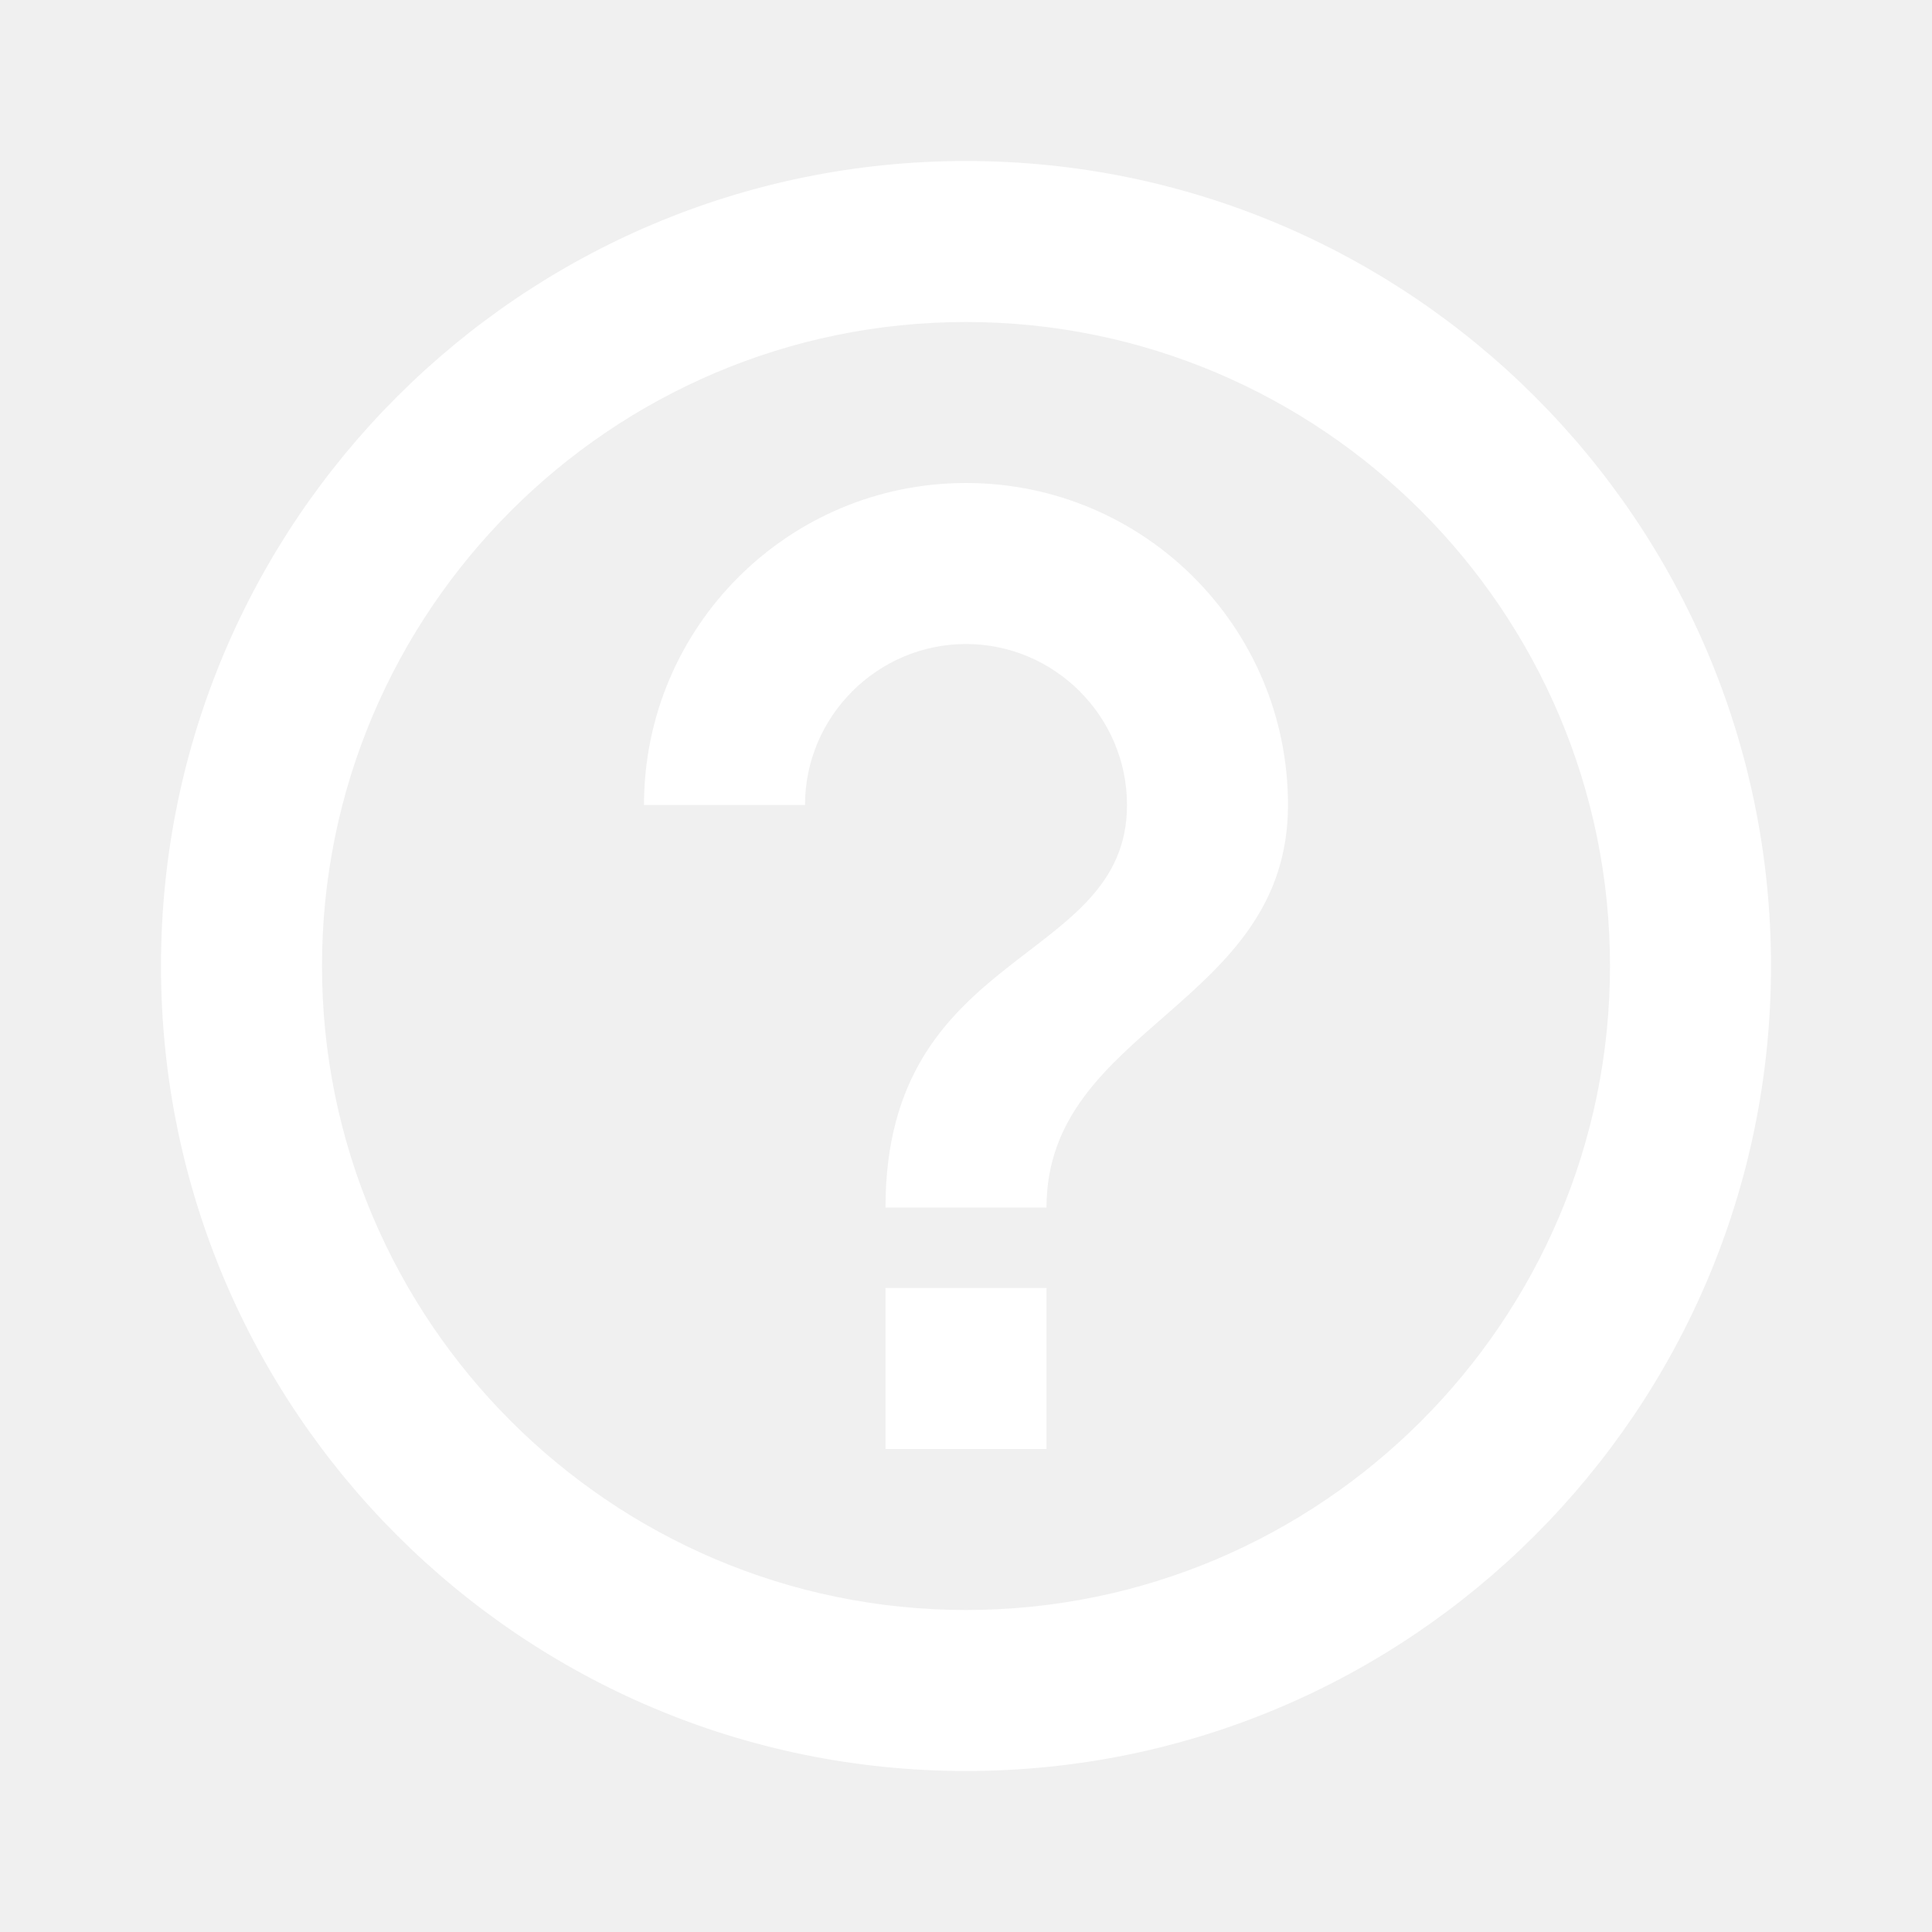
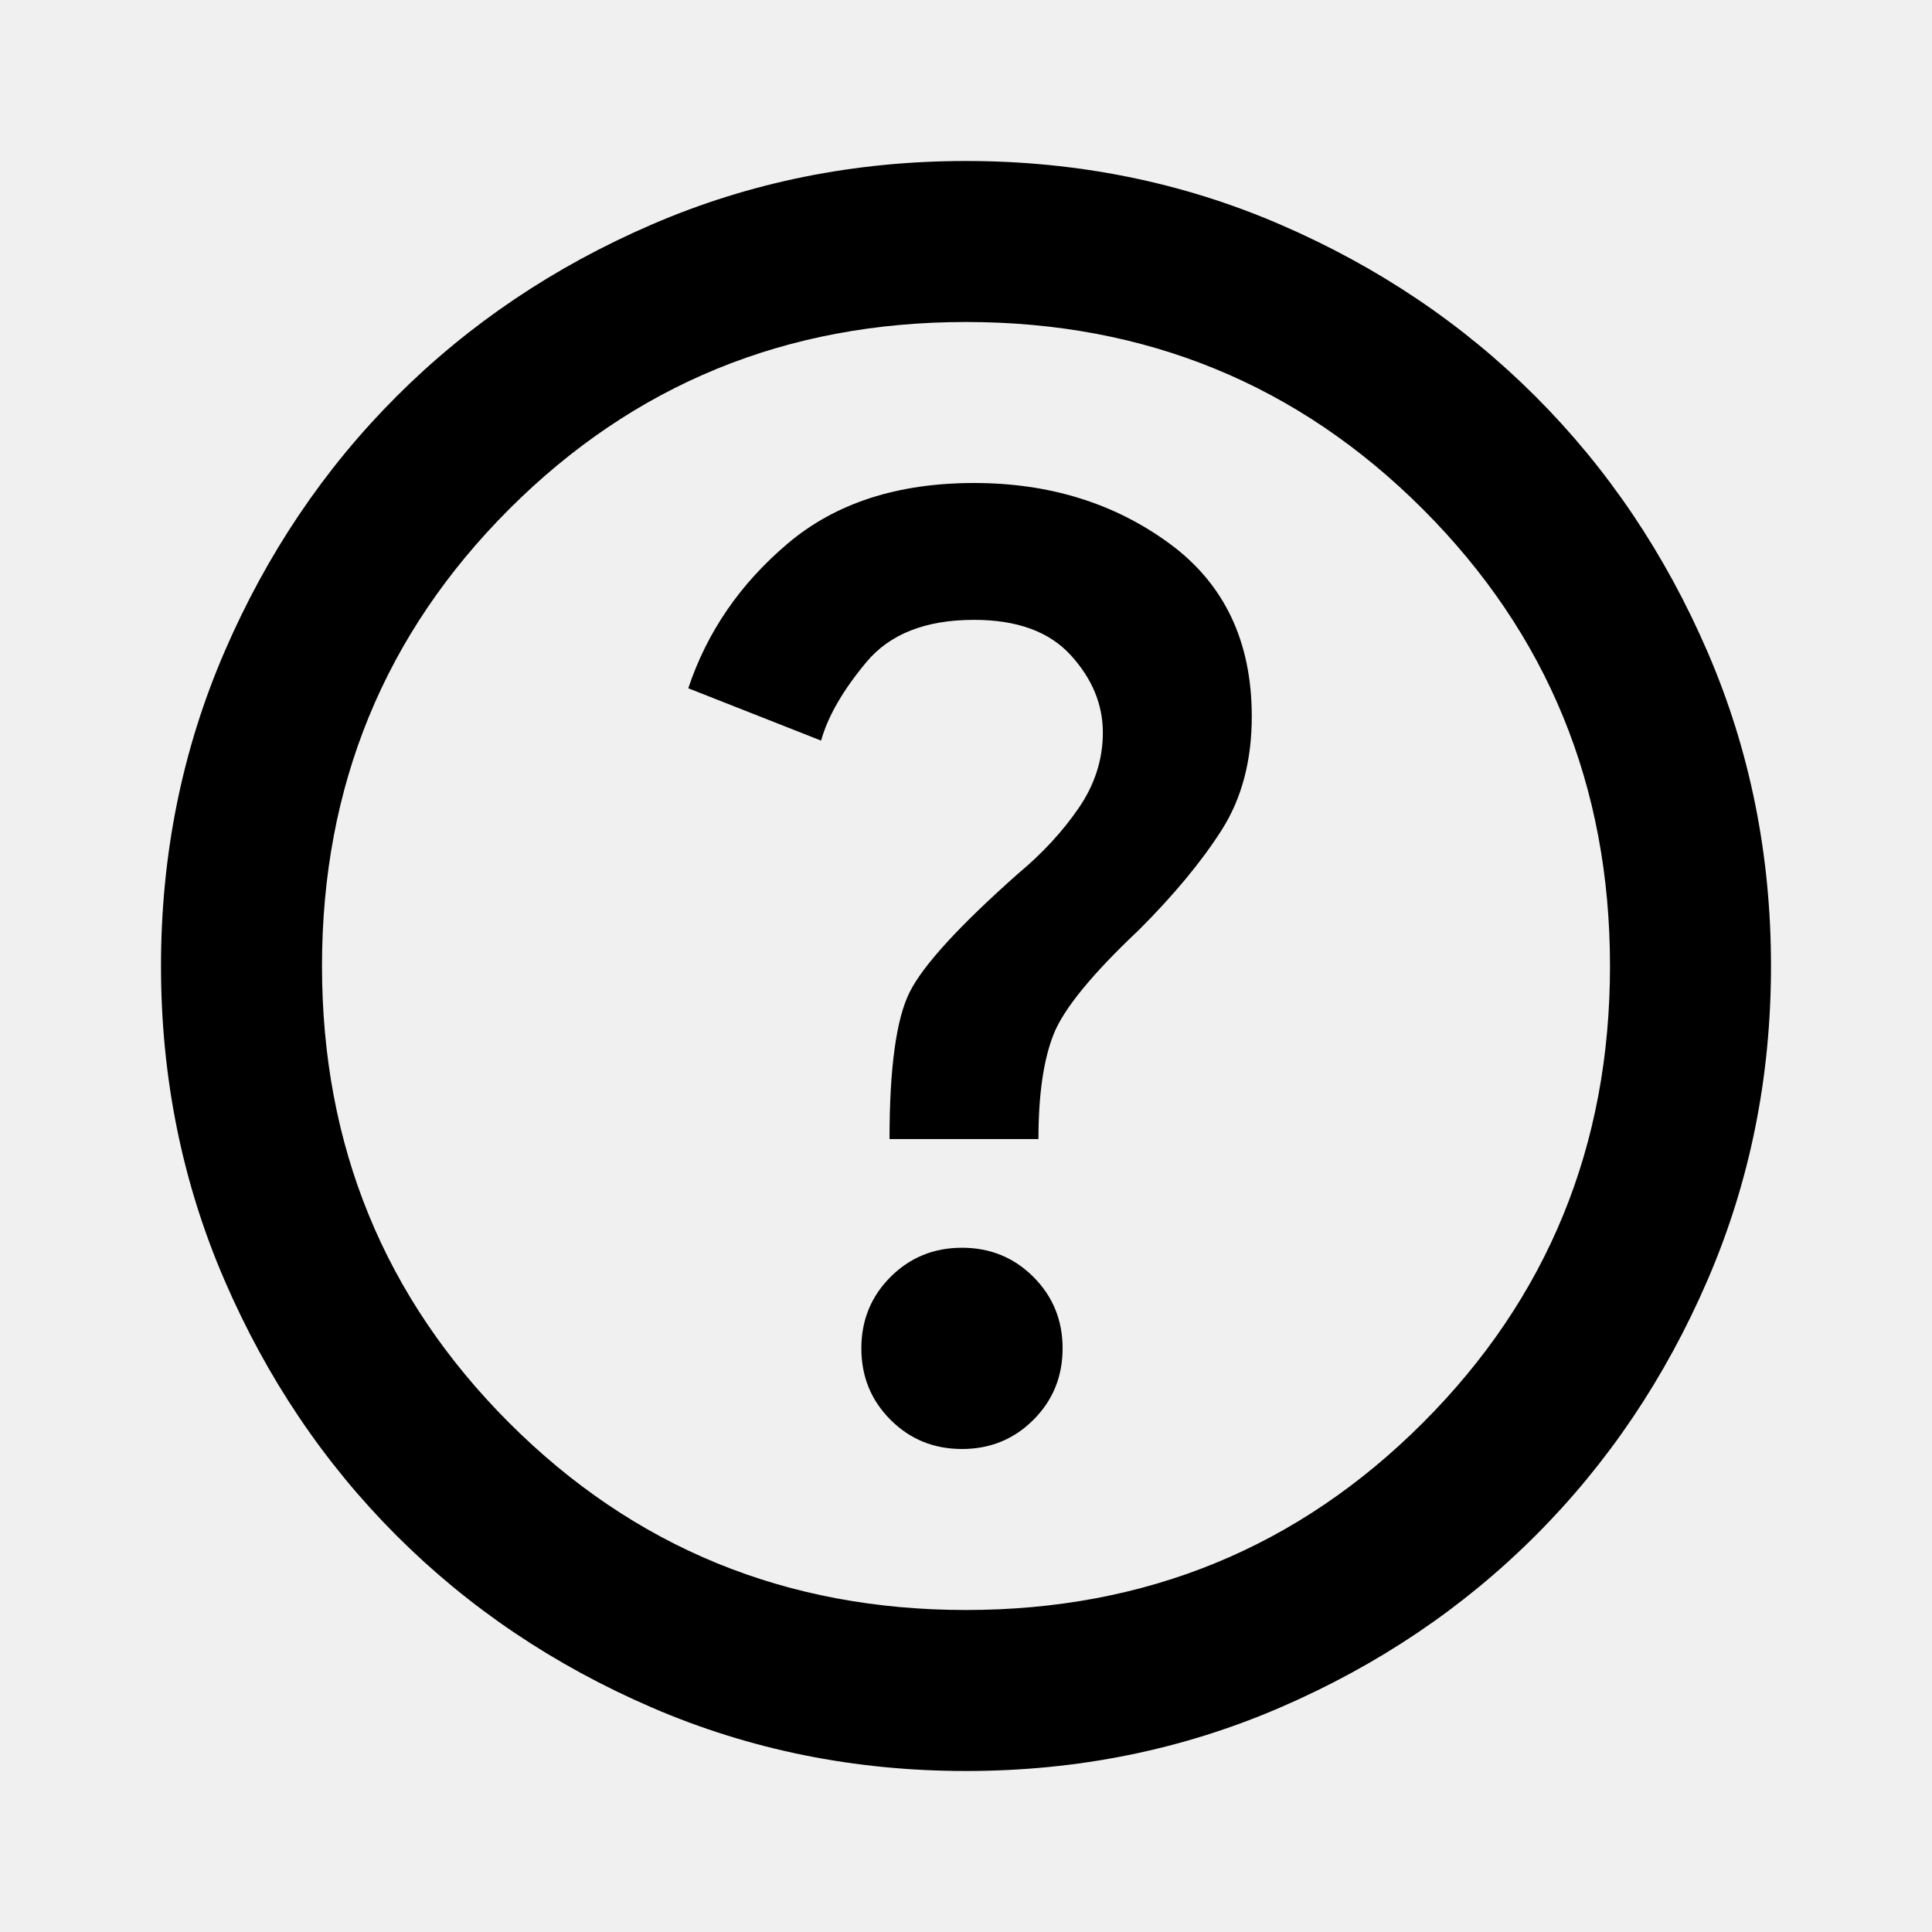
- <svg xmlns="http://www.w3.org/2000/svg" height="18px" viewBox="0 0 24 24" width="18px" fill="#FFFFFF">
-   <path d="M0 0h24v24H0V0z" fill="none" />
-   <path d="M11 18h2v-2h-2v2zm1-16C6.48 2 2 6.48 2 12s4.48 10 10 10 10-4.48 10-10S17.52 2 12 2zm0 18c-4.41 0-8-3.59-8-8s3.59-8 8-8 8 3.59 8 8-3.59 8-8 8zm0-14c-2.21 0-4 1.79-4 4h2c0-1.1.9-2 2-2s2 .9 2 2c0 2-3 1.75-3 5h2c0-2.25 3-2.5 3-5 0-2.21-1.79-4-4-4z" />
+ <svg xmlns="http://www.w3.org/2000/svg" height="24px" viewBox="0 -960 960 960" width="24px" fill="#000">
+   <path d="M478-240q21 0 35.5-14.5T528-290q0-21-14.5-35.5T478-340q-21 0-35.5 14.5T428-290q0 21 14.5 35.5T478-240Zm-36-154h74q0-33 7.5-52t42.5-52q26-26 41-49.5t15-56.5q0-56-41-86t-97-30q-57 0-92.5 30T342-618l66 26q5-18 22.5-39t53.5-21q32 0 48 17.5t16 38.5q0 20-12 37.5T506-526q-44 39-54 59t-10 73Zm38 314q-83 0-156-31.5T197-197q-54-54-85.5-127T80-480q0-83 31.5-156T197-763q54-54 127-85.5T480-880q83 0 156 31.5T763-763q54 54 85.5 127T880-480q0 83-31.5 156T763-197q-54 54-127 85.5T480-80Zm0-80q134 0 227-93t93-227q0-134-93-227t-227-93q-134 0-227 93t-93 227q0 134 93 227t227 93Zm0-320Z" />
</svg>
